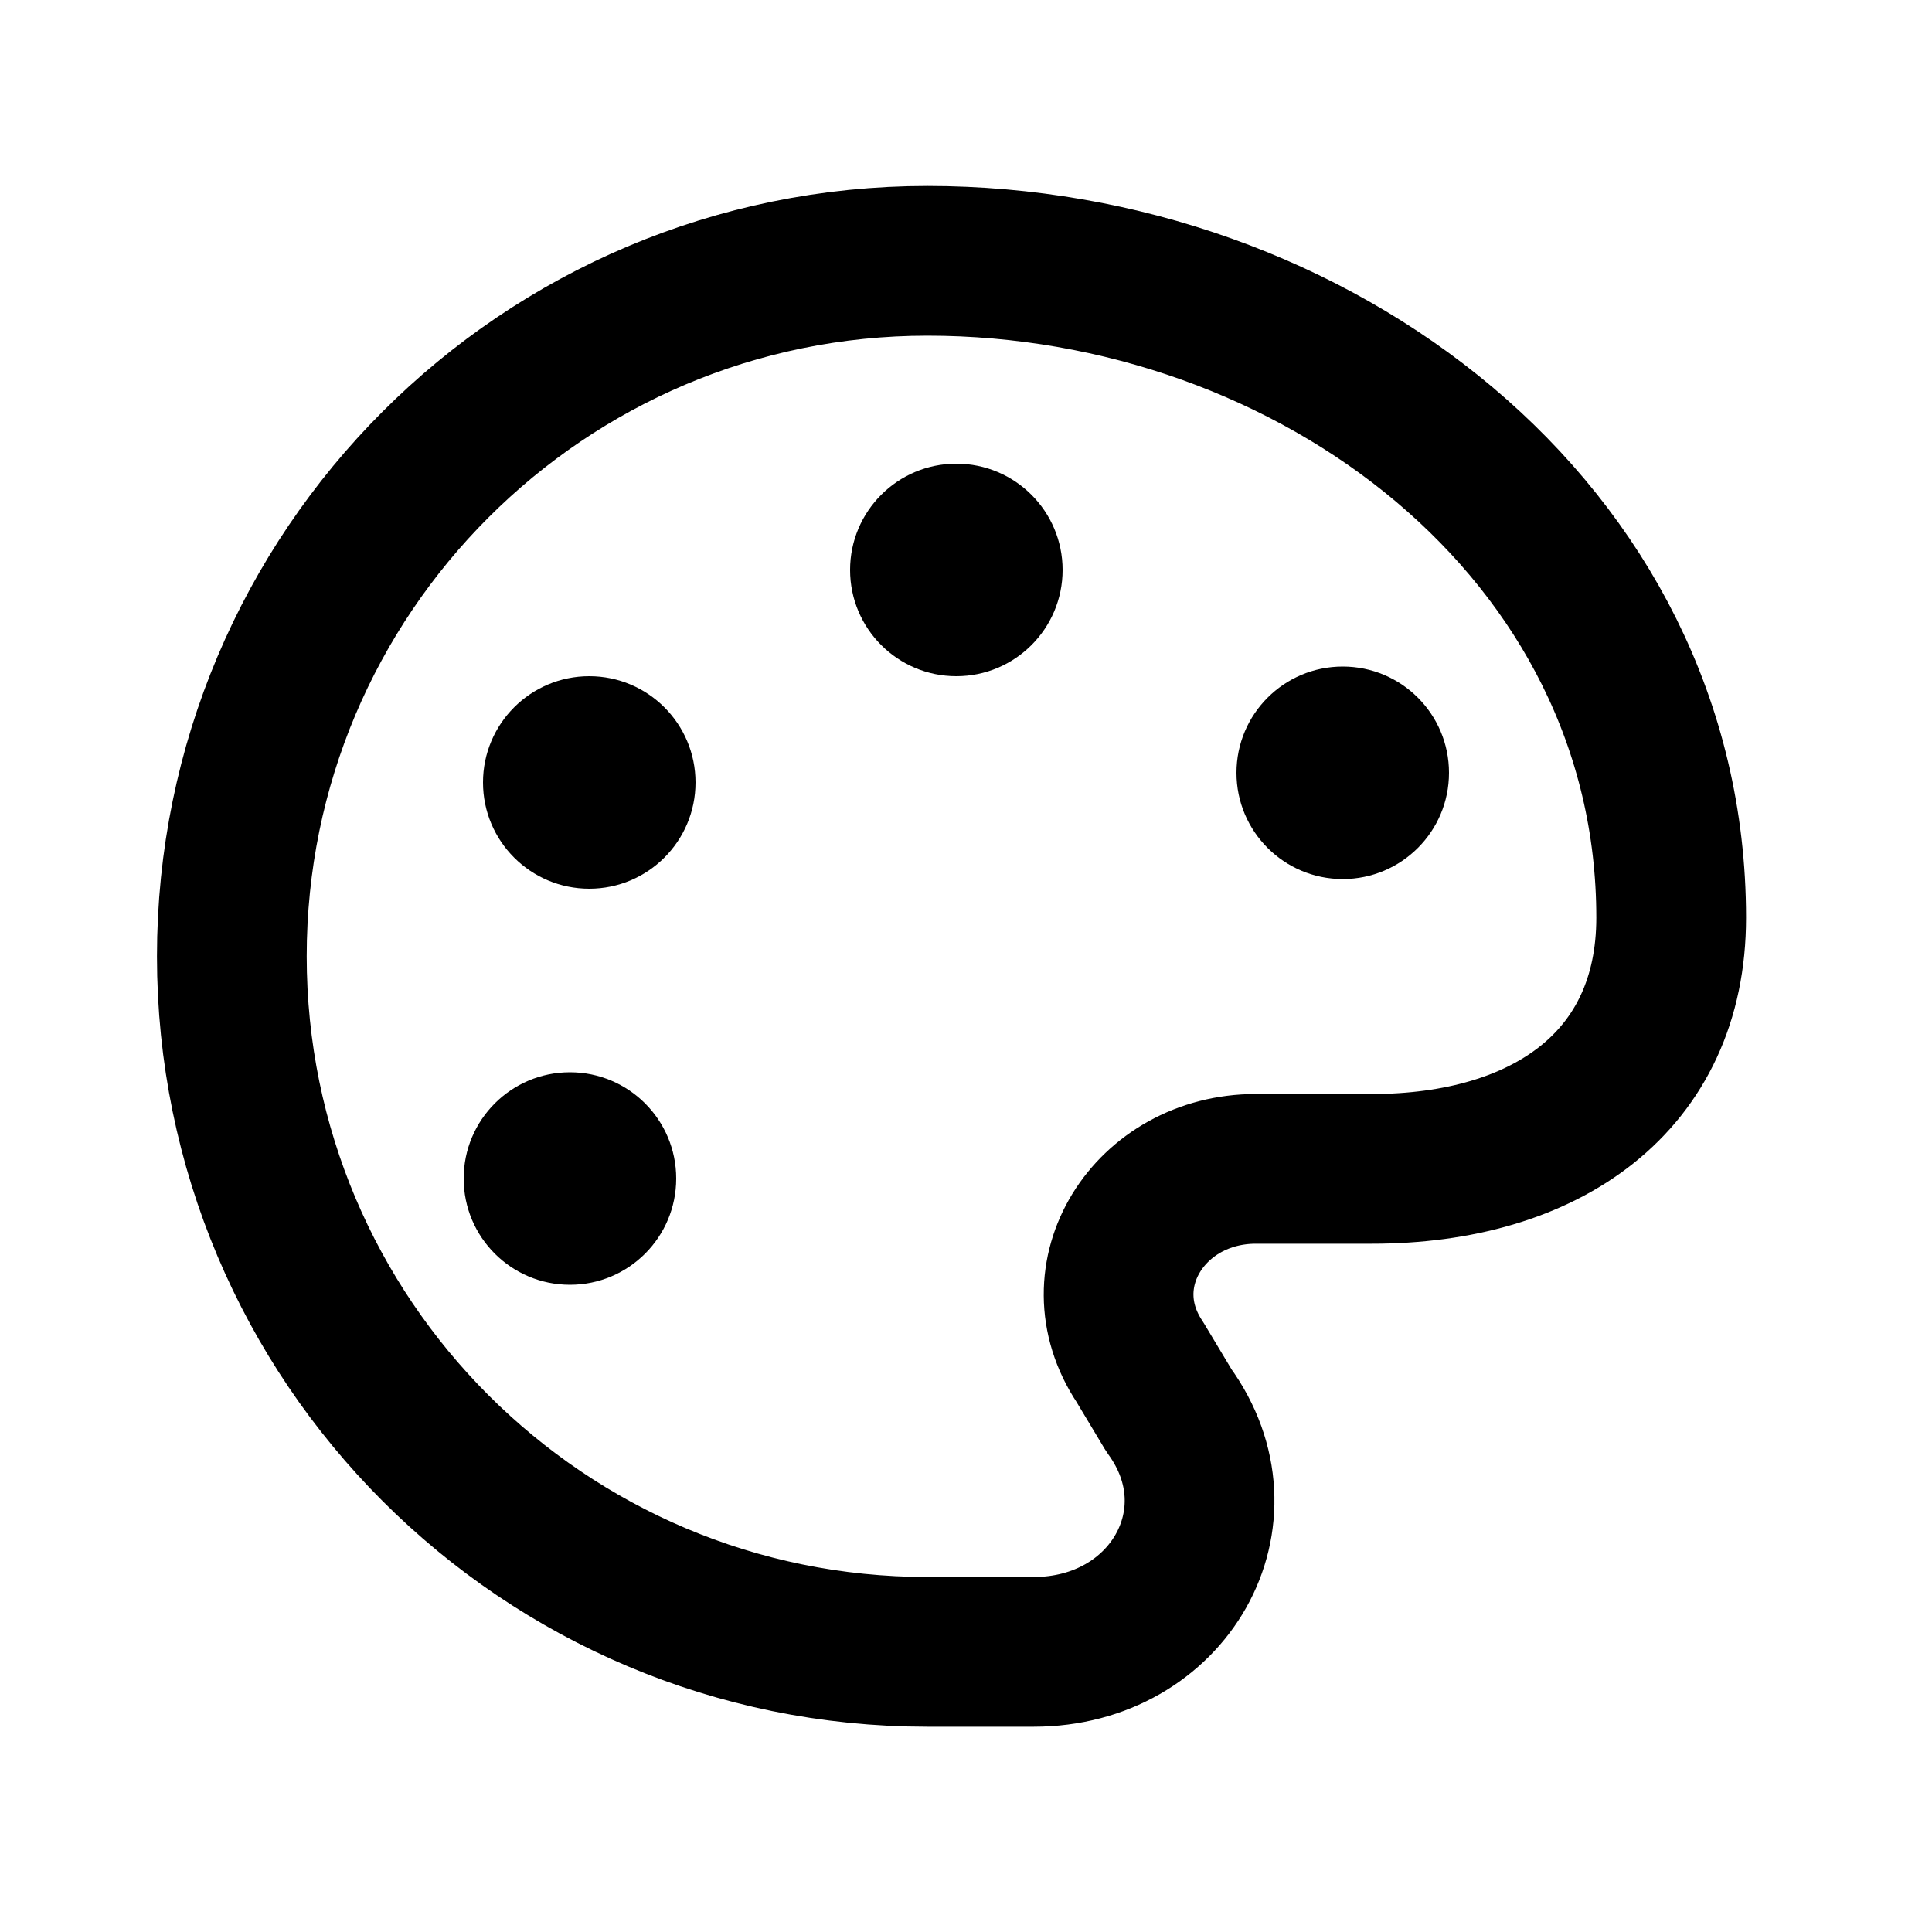
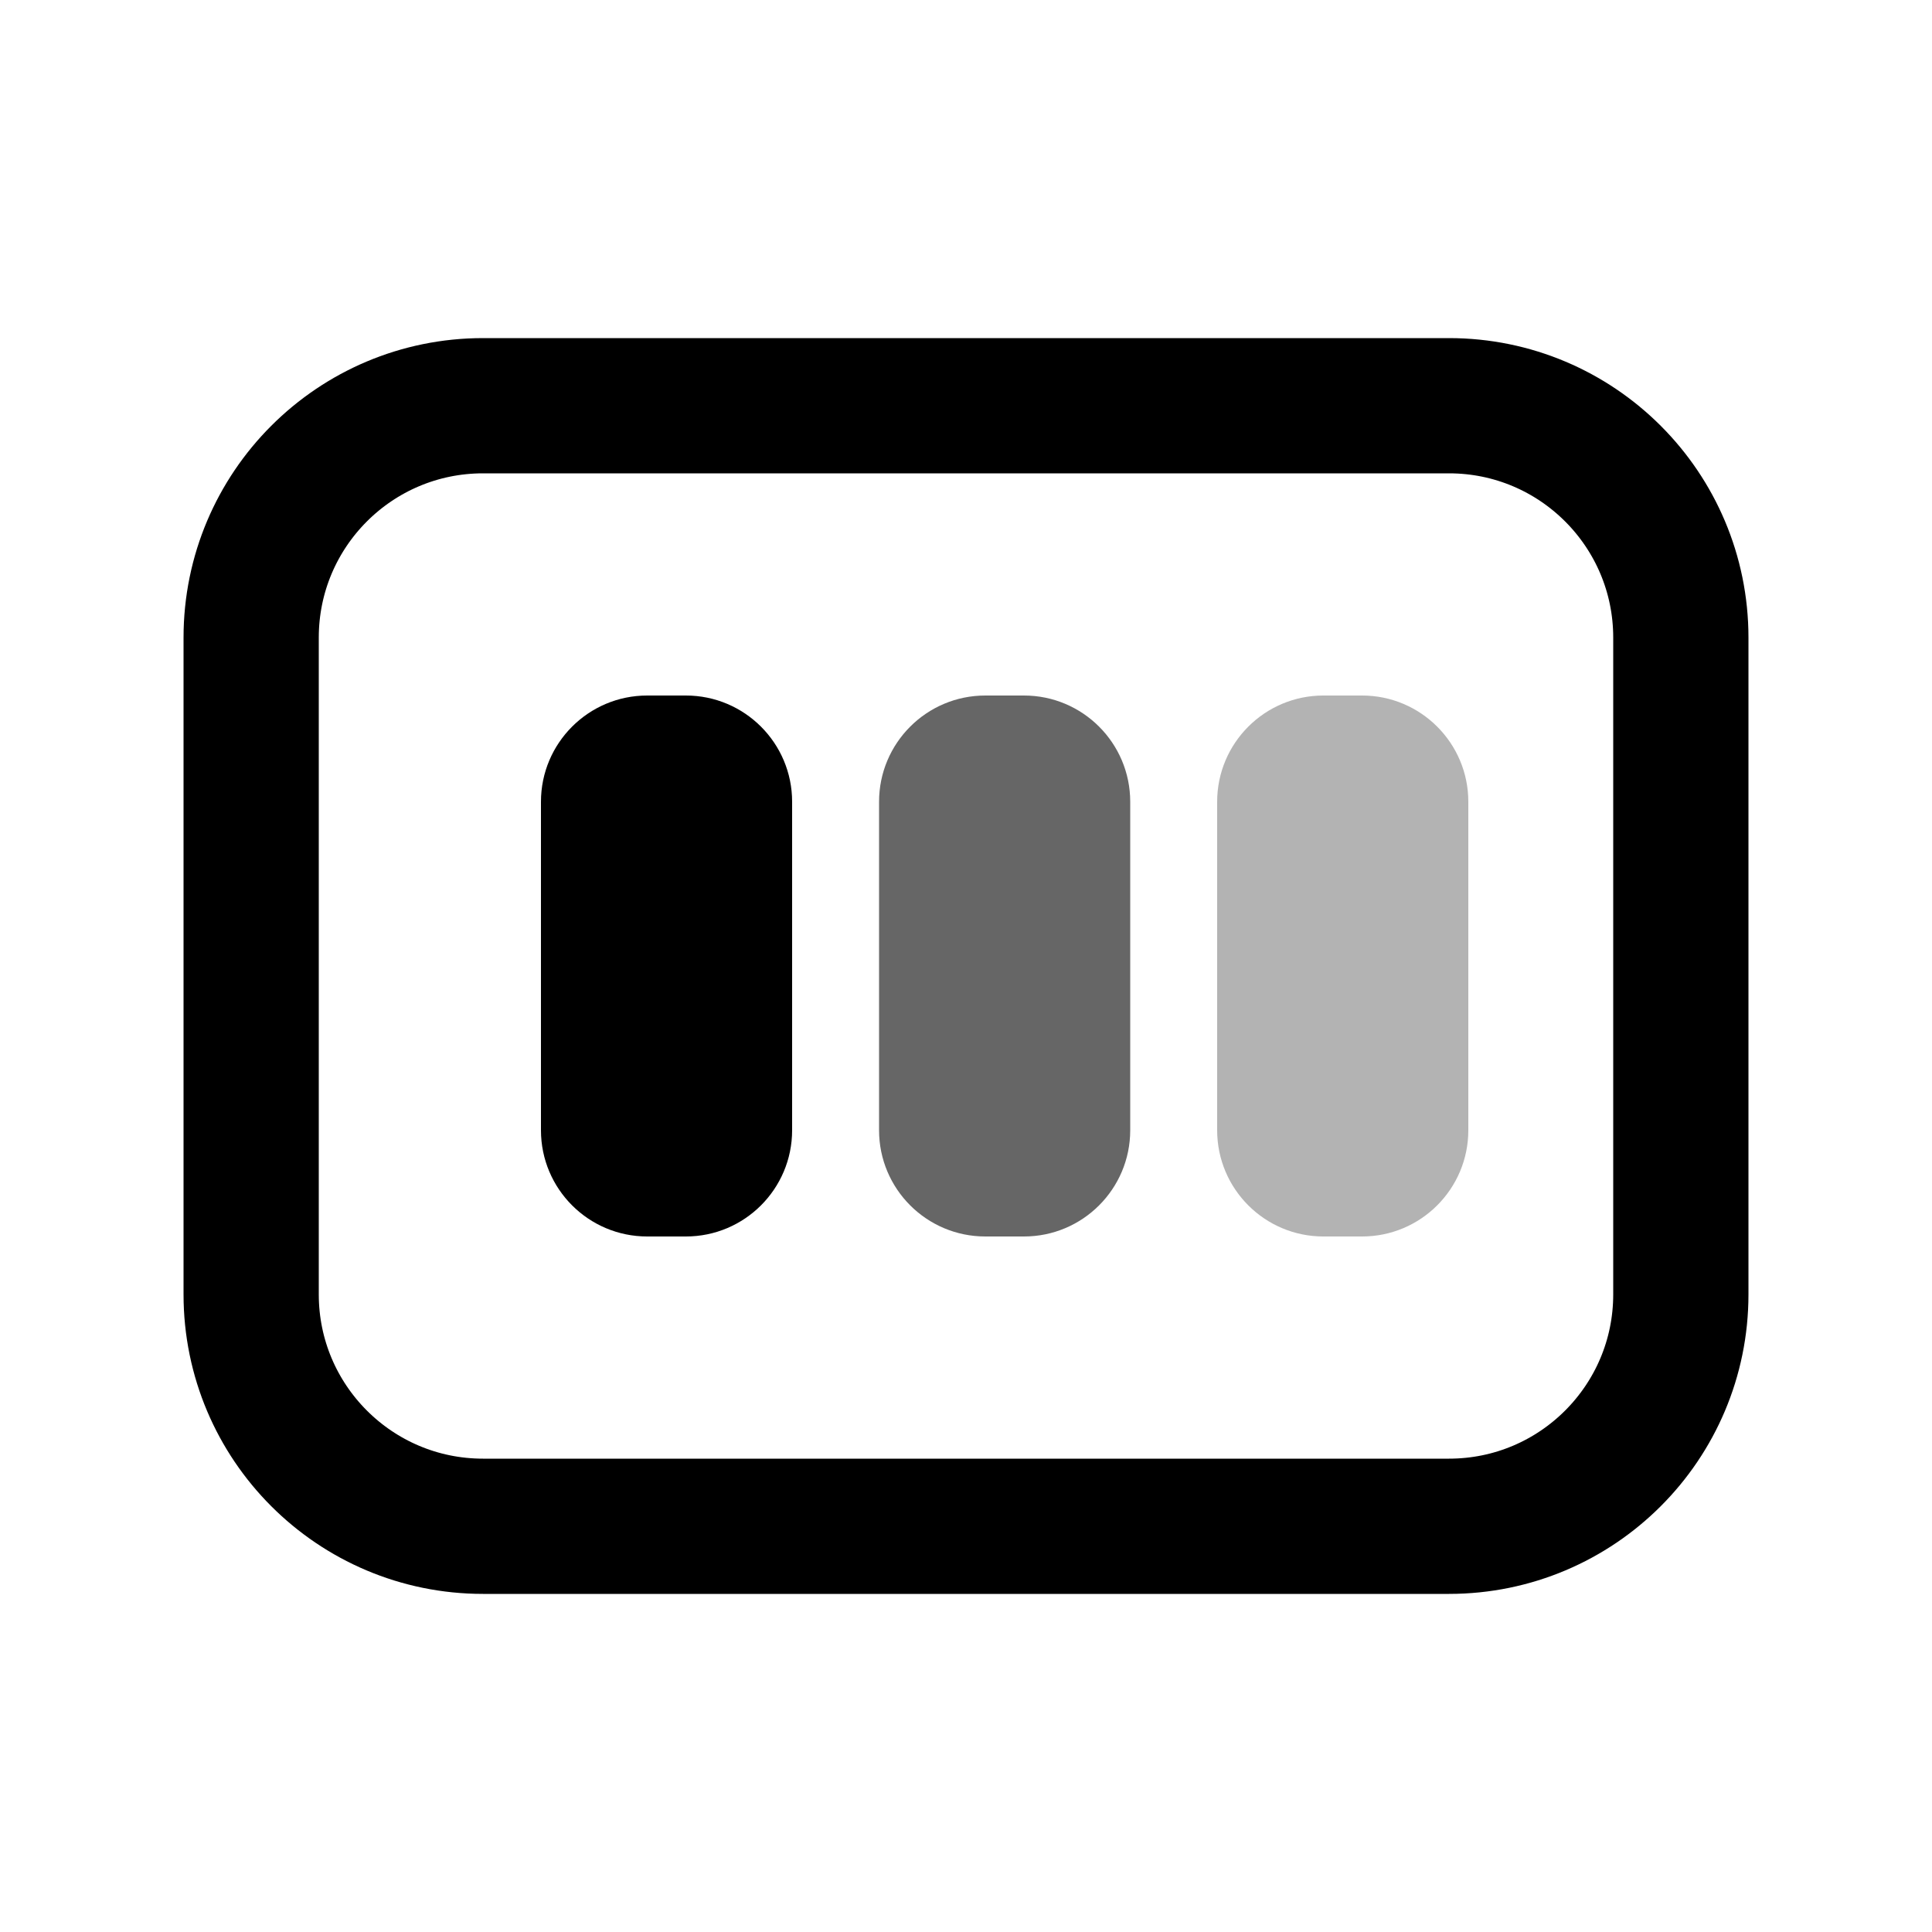
- <svg xmlns="http://www.w3.org/2000/svg" viewBox="0 0 20 20" fill="none" stroke="currentColor" stroke-width="1.55" stroke-linecap="round" stroke-linejoin="round">
-   <path d="M17.3 9.5c0-4-3.7-6.8-7.7-6.8a7.2 7.2 0 0 0 0 14.4h1.1c1.4 0 2.2-1.4 1.4-2.5l-.3-.5c-.6-.9.1-2 1.2-2h1.2c1.8 0 3.1-.9 3.1-2.6Z" />
-   <g fill="currentColor" stroke="none">
-     <circle cx="6.1" cy="8.1" r="1.1" />
-     <circle cx="9.9" cy="5.9" r="1.1" />
-     <circle cx="13.9" cy="8" r="1.1" />
-     <circle cx="5.9" cy="12.2" r="1.1" />
-   </g>
+ <svg xmlns="http://www.w3.org/2000/svg" width="20" height="20" viewBox="0 0 20 20" fill="none">
+   <rect x="2.6" y="4.2" width="14.8" height="11.6" rx="2.4" stroke="black" stroke-width="1.4" />
+   <rect x="5.6" y="7.2" width="2.6" height="5.6" rx="1.1" fill="black" />
+   <rect x="9.1" y="7.2" width="2.6" height="5.6" rx="1.1" fill="black" opacity="0.6" />
+   <rect x="12.6" y="7.2" width="2.6" height="5.6" rx="1.1" fill="black" opacity="0.3" />
</svg>
